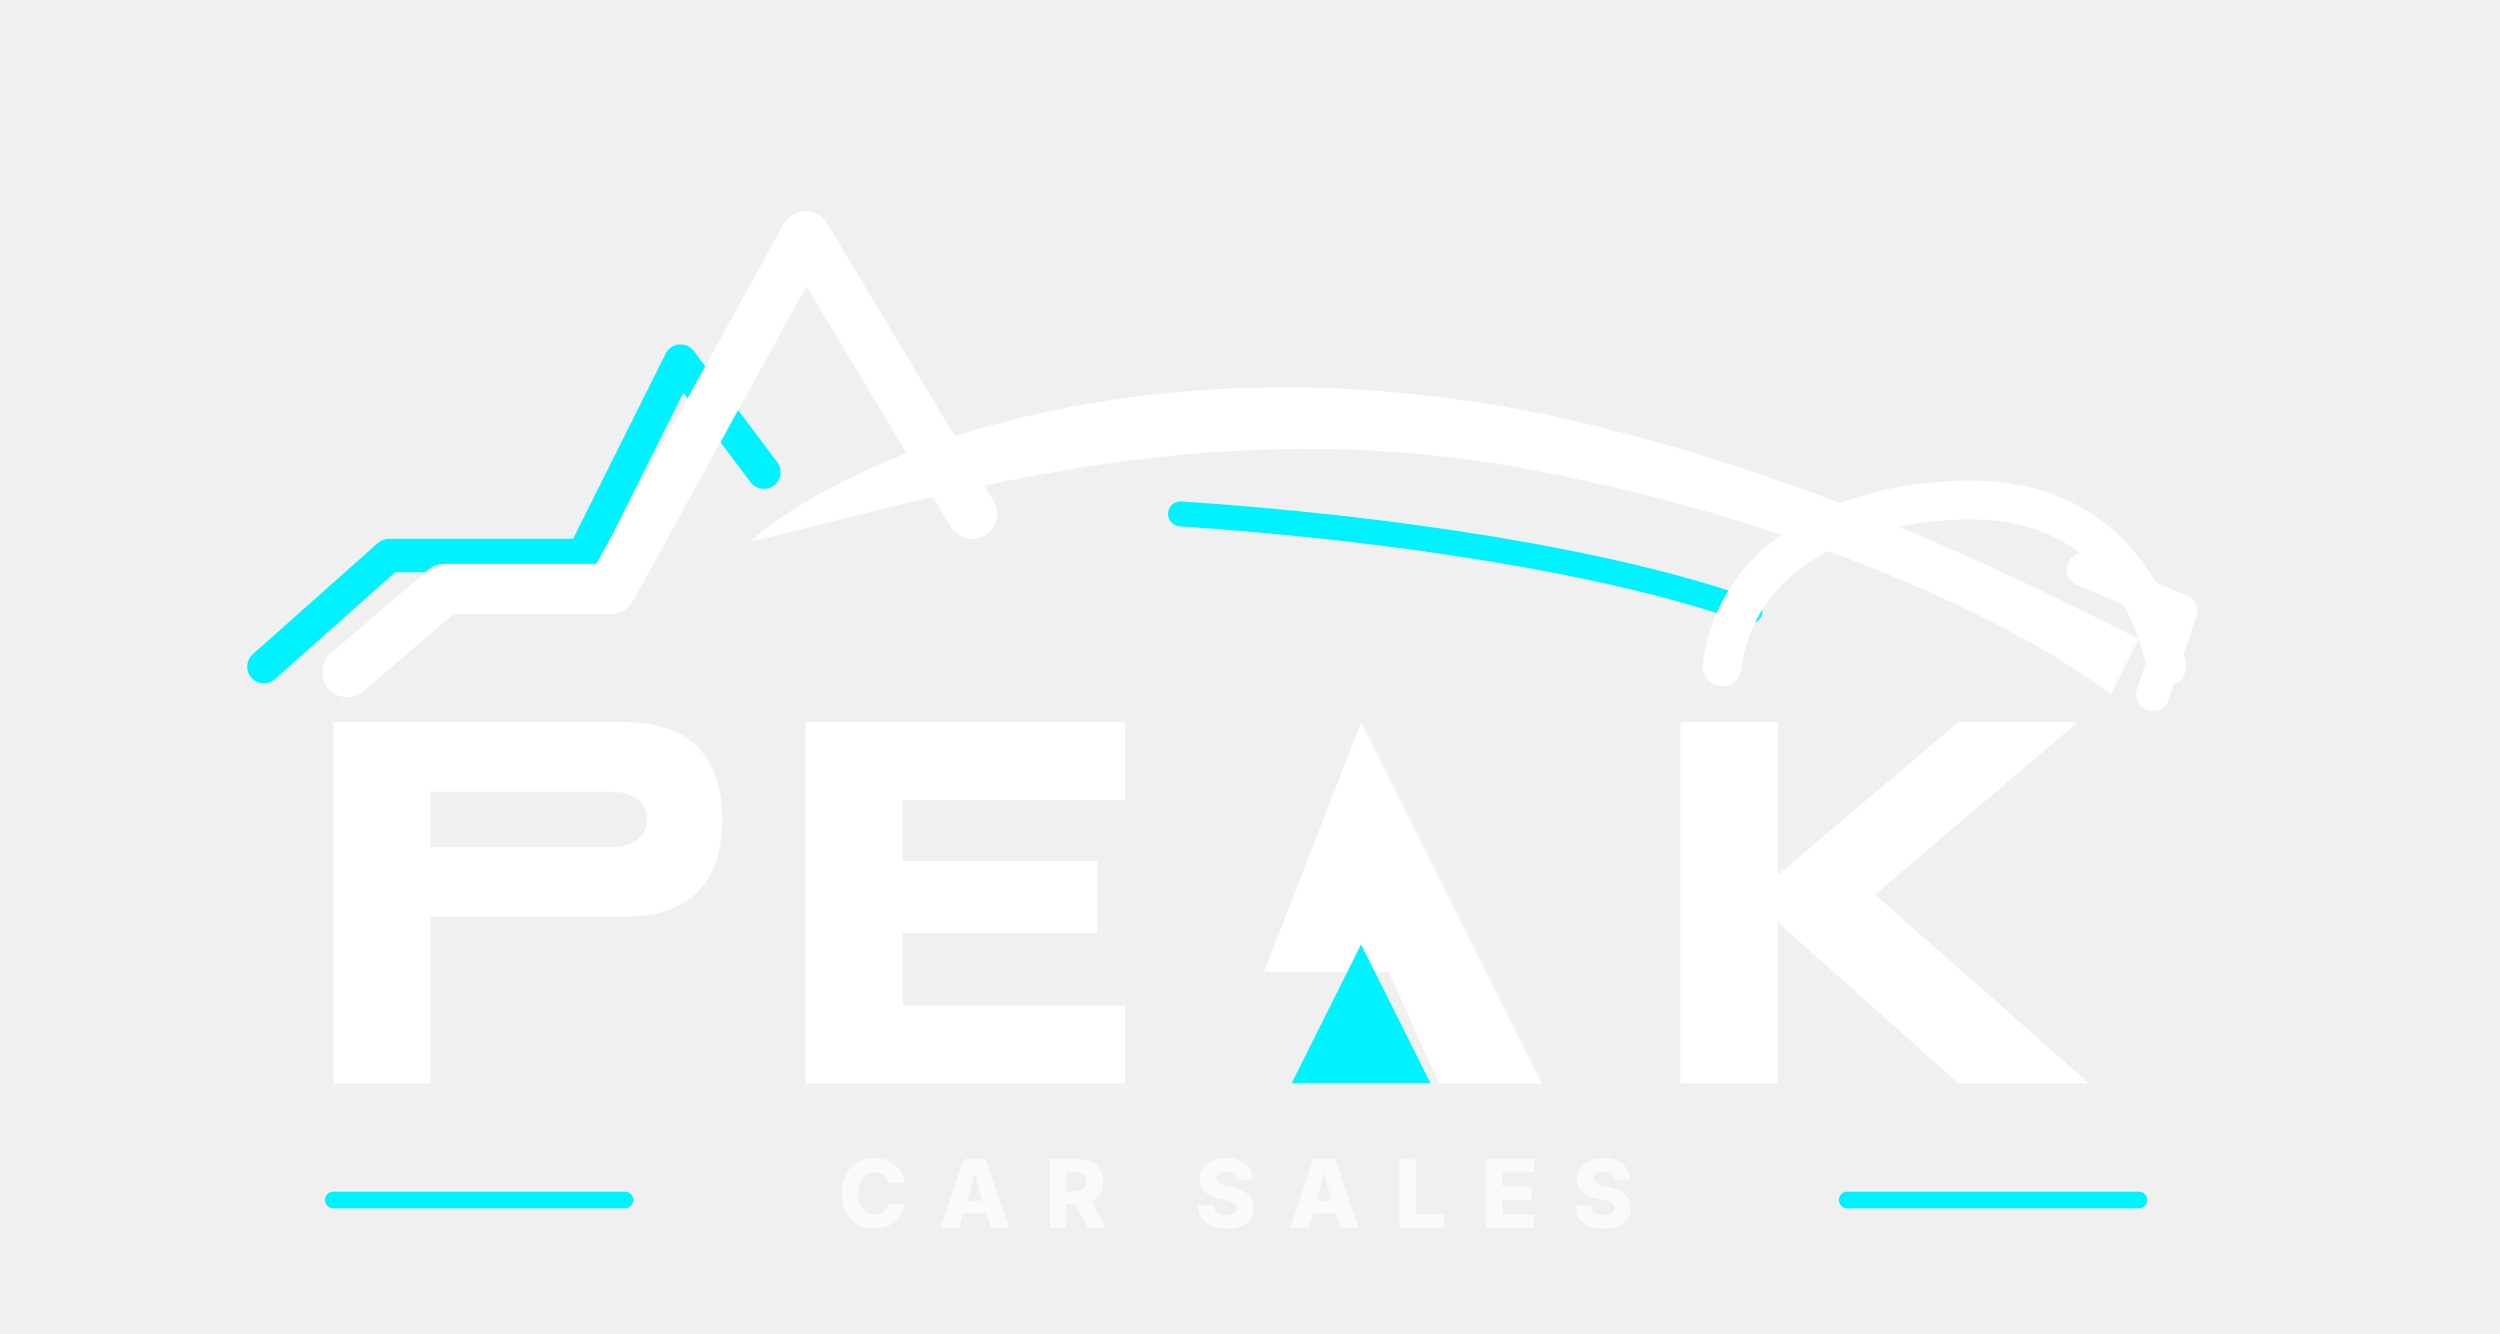
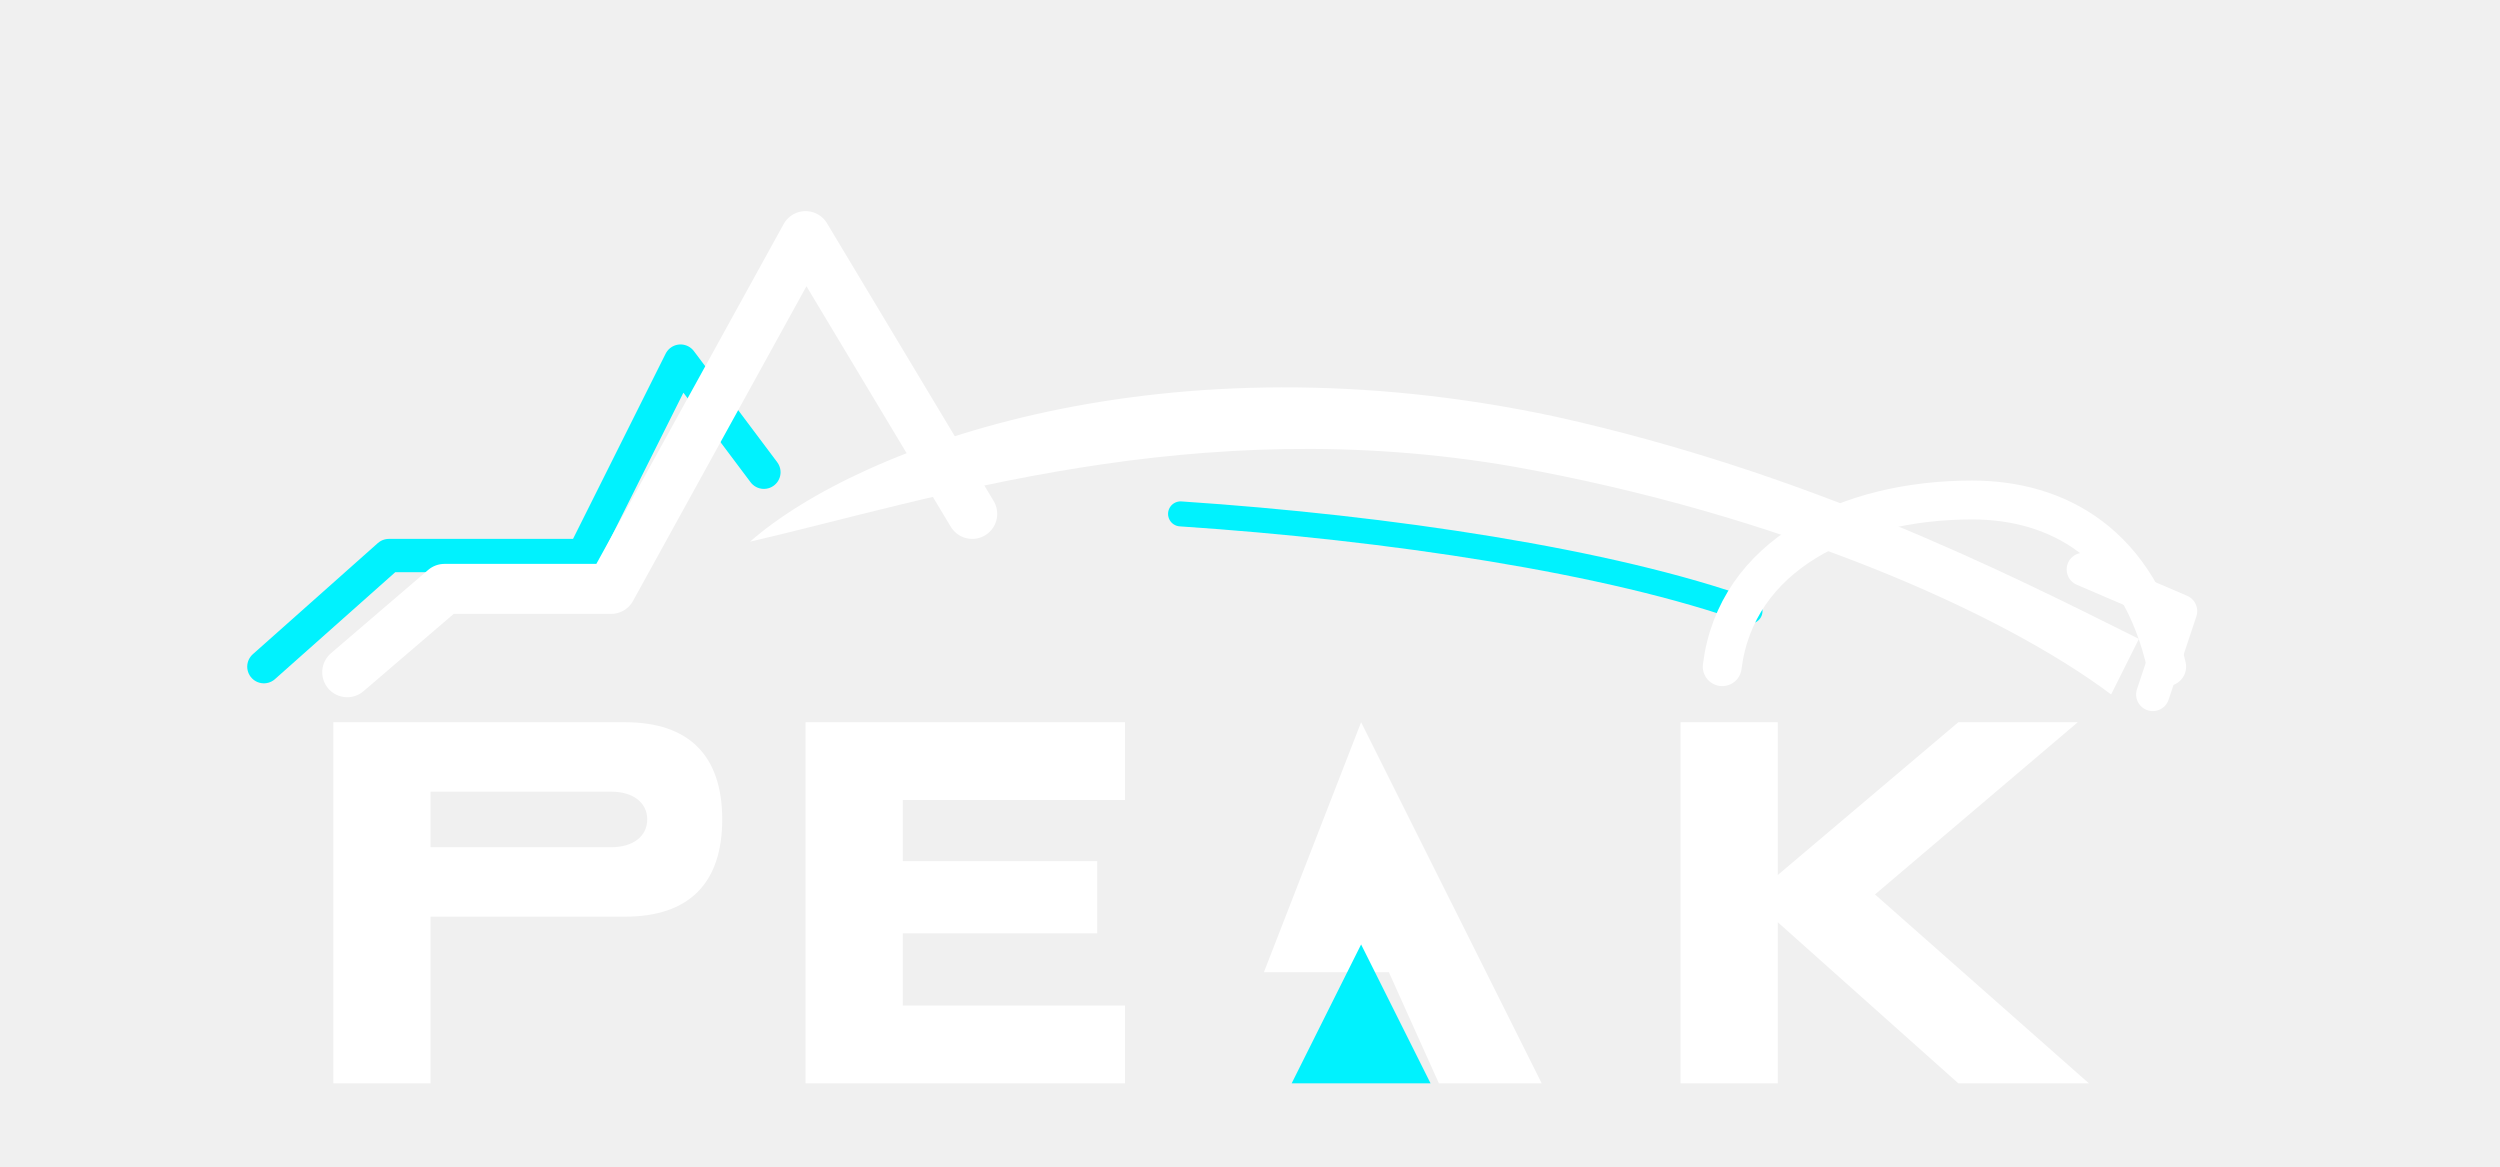
- <svg xmlns="http://www.w3.org/2000/svg" viewBox="0 0 900 480" width="100%" height="100%">
+ <svg xmlns="http://www.w3.org/2000/svg" viewBox="0 0 900 420" width="100%" height="100%">
  <defs>
    <linearGradient id="cyanGradGlow" x1="0%" y1="0%" x2="100%" y2="100%">
      <stop offset="0%" stop-color="#00f2fe" />
      <stop offset="100%" stop-color="#38bdf8" />
    </linearGradient>
  </defs>
  <g id="emblem" transform="translate(0, 0)">
    <path d="M 95 240 L 140 200 L 210 200 L 245 130 L 275 170" fill="none" stroke="#00f2fe" stroke-width="12" stroke-linecap="round" stroke-linejoin="round" />
    <path d="M 125 242 L 160 212 L 220 212 L 290 85 L 350 185" fill="none" stroke="#ffffff" stroke-width="18" stroke-linecap="round" stroke-linejoin="round" />
    <path d="M 270 195 C 310 160, 420 120, 560 150 C 650 170, 720 205, 770 230 L 760 250 C 720 220, 640 185, 545 168 C 430 148, 335 180, 270 195 Z" fill="#ffffff" />
    <path d="M 425 185 C 500 190, 580 202, 630 220" fill="none" stroke="#00f2fe" stroke-width="9" stroke-linecap="round" />
    <path d="M 620 240 C 625 200, 665 180, 710 180 C 740 180, 770 195, 780 240" fill="none" stroke="#ffffff" stroke-width="14" stroke-linecap="round" />
    <path d="M 750 205 L 785 220 L 775 250" fill="none" stroke="#ffffff" stroke-width="12" stroke-linecap="round" stroke-linejoin="round" />
  </g>
  <g id="peak-text" fill="#ffffff">
    <path d="M 120 260 H 225 C 248 260, 260 272, 260 295 C 260 318, 248 330, 225 330 H 155 V 390 H 120 Z M 155 285 V 305 H 220 C 228 305, 233 301, 233 295 C 233 289, 228 285, 220 285 Z" />
    <path d="M 290 260 H 405 V 288 H 325 V 310 H 395 V 336 H 325 V 362 H 405 V 390 H 290 Z" />
    <path d="M 490 260 L 555 390 H 518 L 500 350 H 455 L 490 260 Z" />
    <path d="M 465 390 L 515 390 L 490 340 Z" fill="#00f2fe" />
    <path d="M 605 260 H 640 V 315 L 705 260 H 748 L 675 322 L 752 390 H 705 L 640 332 V 390 H 605 Z" />
  </g>
-   <g id="subtitle">
-     <line x1="120" y1="432" x2="225" y2="432" stroke="#00f2fe" stroke-width="6" stroke-linecap="round" />
-     <text x="445" y="442" font-family="'Plus Jakarta Sans', -apple-system, BlinkMacSystemFont, sans-serif" font-size="34" font-weight="800" letter-spacing="12" fill="#f8fafc" text-anchor="middle">
-       CAR SALES
-     </text>
-     <line x1="665" y1="432" x2="770" y2="432" stroke="#00f2fe" stroke-width="6" stroke-linecap="round" />
-   </g>
</svg>
